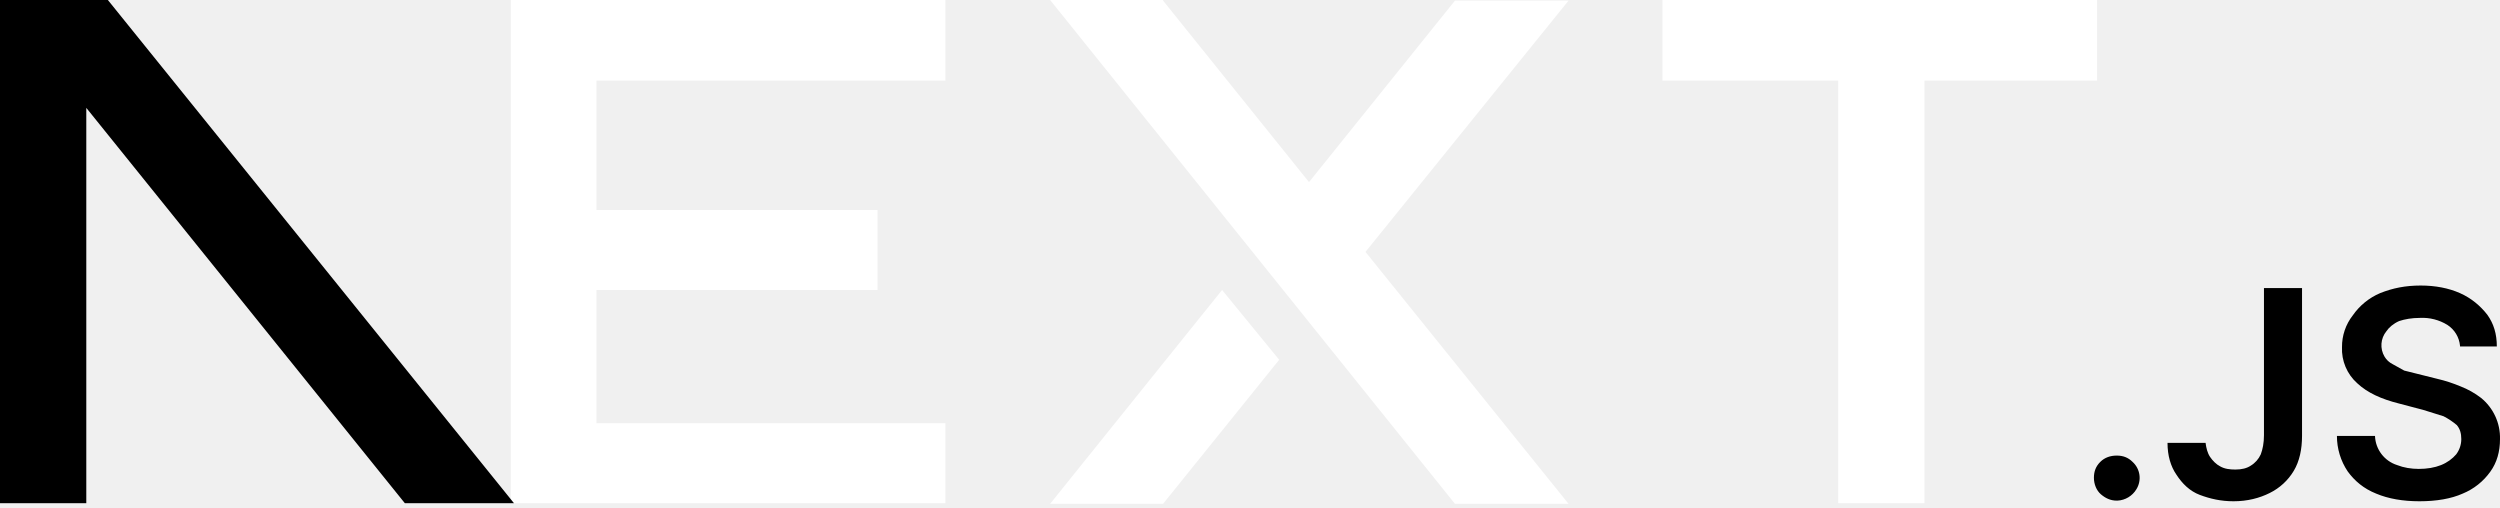
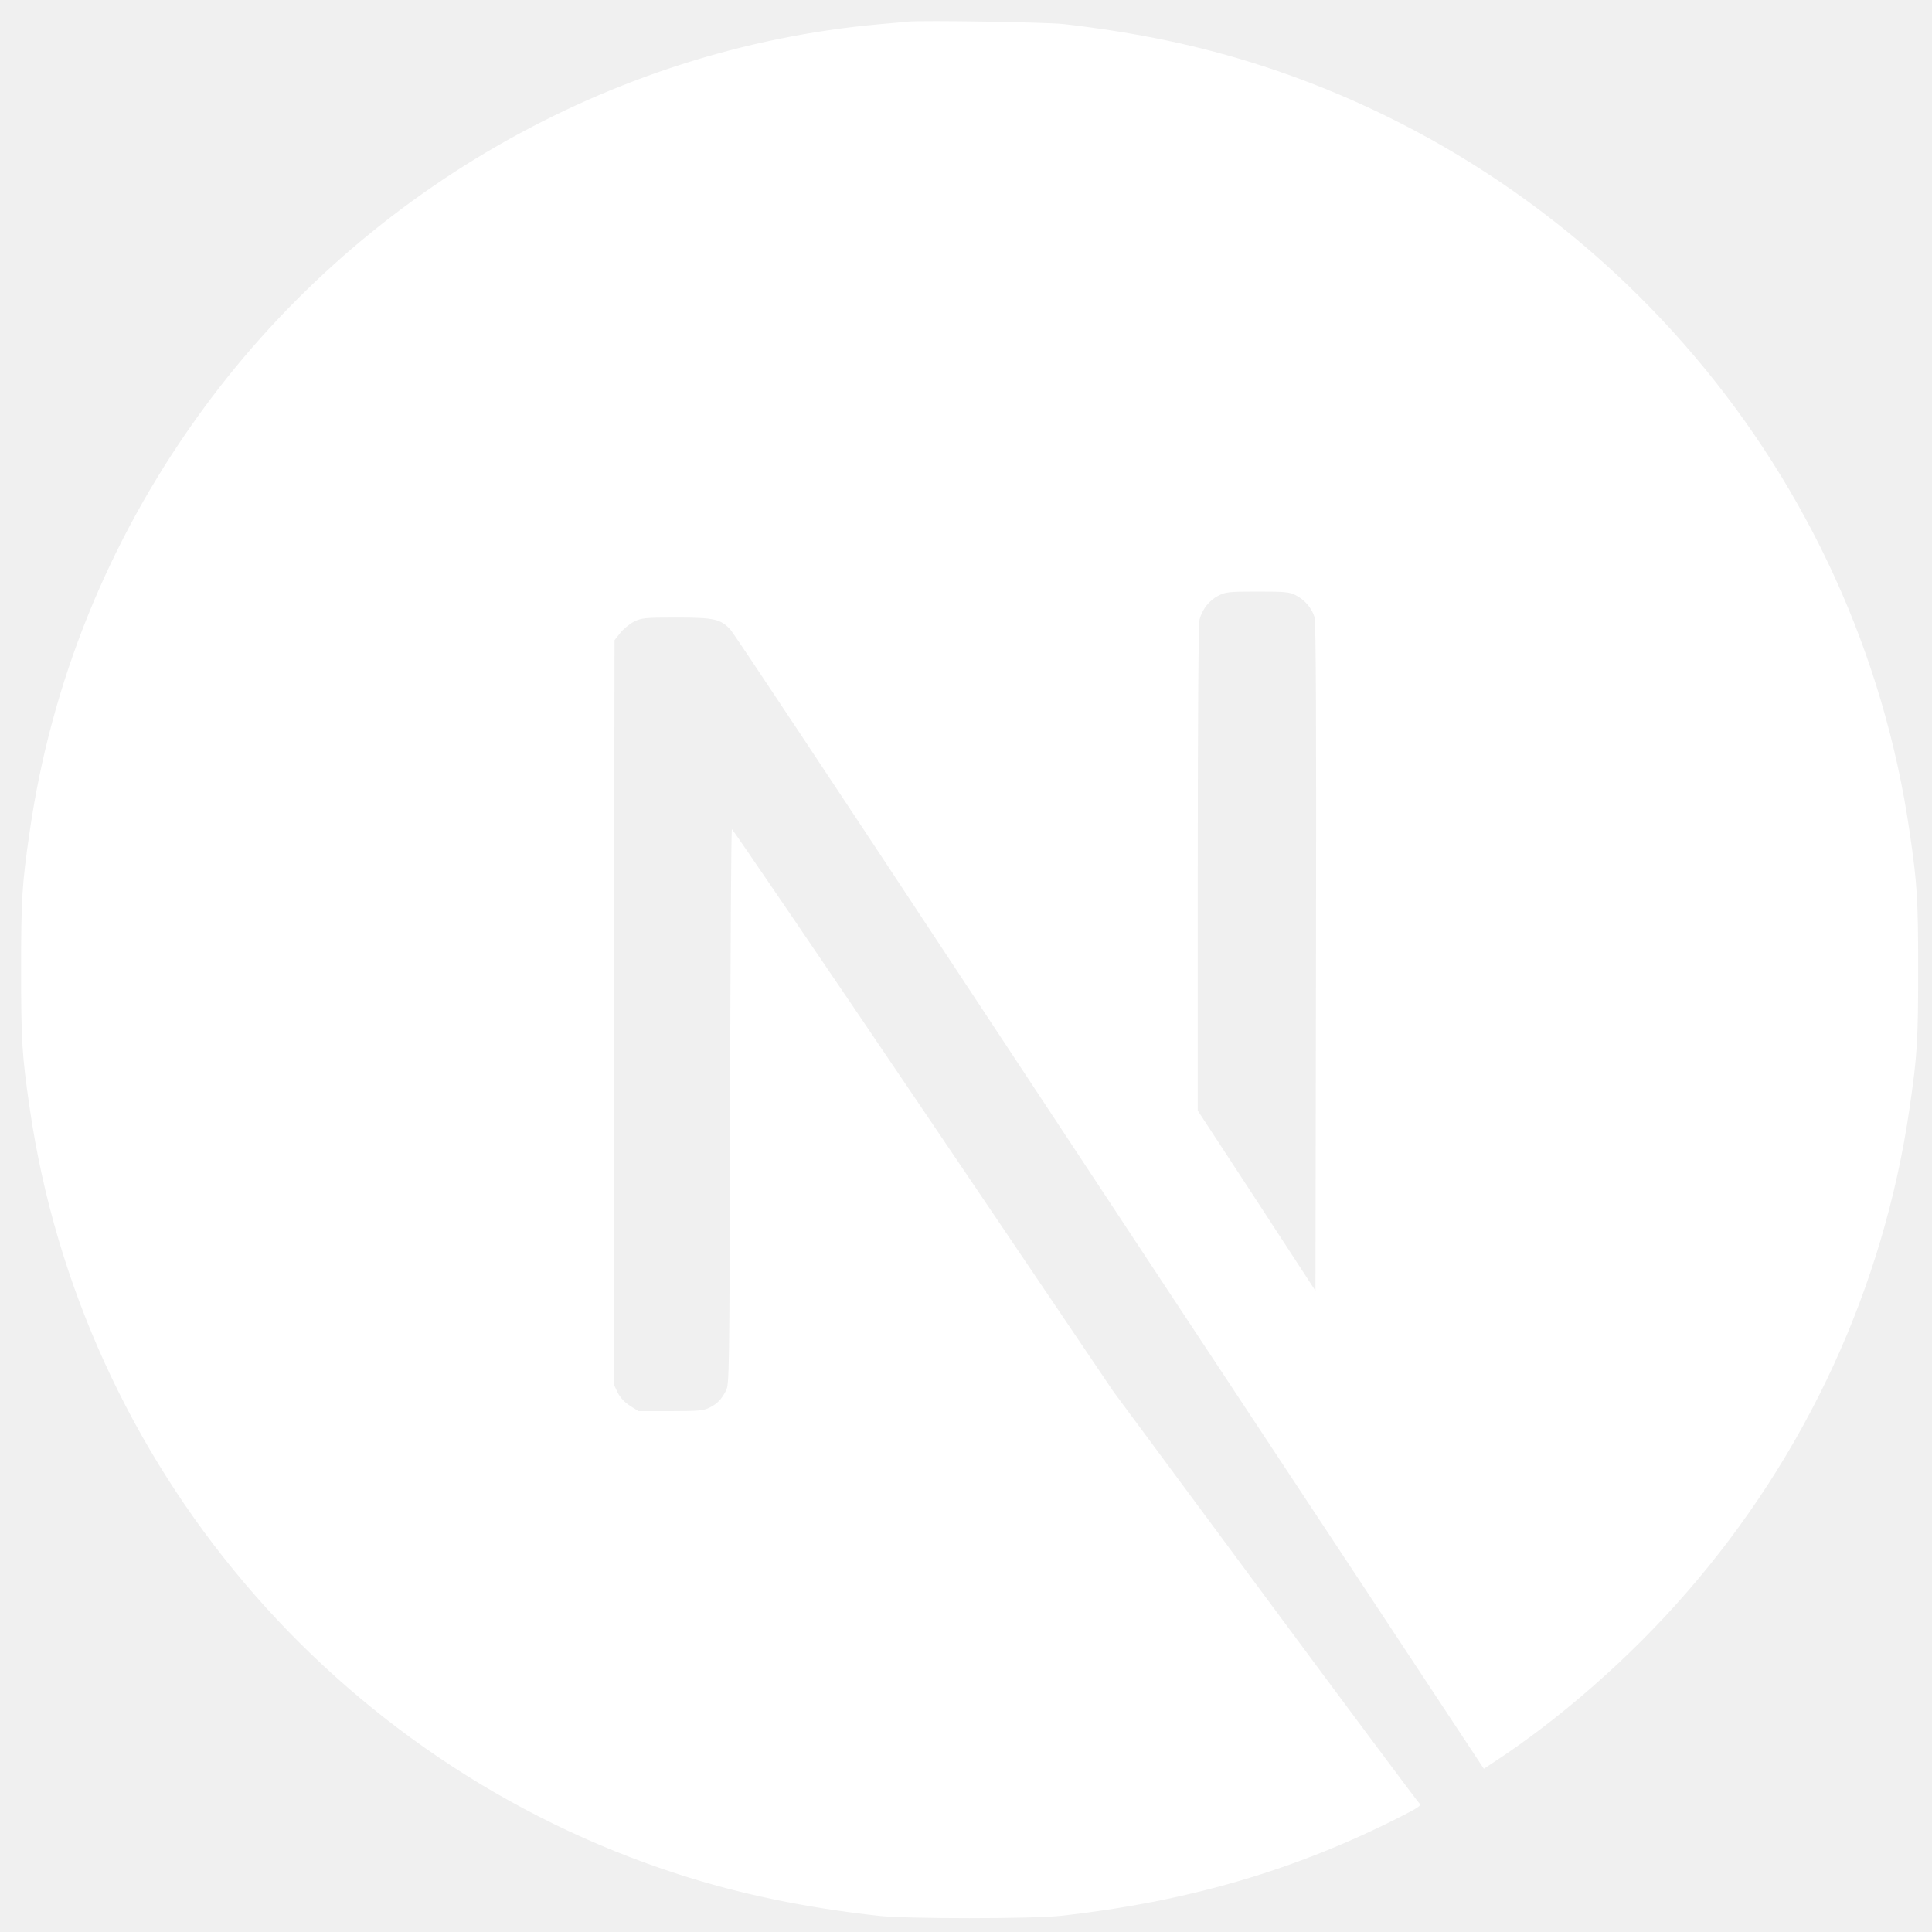
- <svg xmlns="http://www.w3.org/2000/svg" fill="none" viewBox="0 0 394 80">
-   <path fill="#fff" d="M262 0h68.5v12.7h-27.2v66.6h-13.6V12.7H262V0ZM149 0v12.7H94v20.4h44.3v12.6H94v21h55v12.6H80.5V0h68.7zm34.3 0h-17.8l63.8 79.4h17.9l-32-39.7 32-39.6h-17.9l-23 28.6-23-28.6zm18.3 56.7-9-11-27.1 33.7h17.8l18.3-22.7z" />
-   <path fill="#000" d="M81 79.3 17 0H0v79.3h13.6V17l50.2 62.3H81Zm252.6-.4c-1 0-1.8-.4-2.5-1s-1.1-1.6-1.1-2.6.3-1.8 1-2.5 1.6-1 2.6-1 1.8.3 2.5 1a3.4 3.4 0 0 1 .6 4.3 3.7 3.7 0 0 1-3 1.8zm23.2-33.5h6v23.3c0 2.1-.4 4-1.3 5.5a9.1 9.1 0 0 1-3.8 3.5c-1.6.8-3.5 1.3-5.7 1.3-2 0-3.7-.4-5.3-1s-2.8-1.8-3.7-3.2c-.9-1.3-1.4-3-1.4-5h6c.1.8.3 1.6.7 2.2s1 1.2 1.6 1.5c.7.4 1.5.5 2.4.5 1 0 1.8-.2 2.4-.6a4 4 0 0 0 1.6-1.8c.3-.8.5-1.8.5-3V45.5zm30.9 9.1a4.4 4.4 0 0 0-2-3.3 7.5 7.5 0 0 0-4.3-1.1c-1.3 0-2.4.2-3.3.5-.9.4-1.6 1-2 1.6a3.5 3.5 0 0 0-.3 4c.3.5.7.9 1.3 1.2l1.8 1 2 .5 3.2.8c1.3.3 2.5.7 3.7 1.2a13 13 0 0 1 3.2 1.8 8.1 8.1 0 0 1 3 6.5c0 2-.5 3.7-1.5 5.1a10 10 0 0 1-4.4 3.5c-1.8.8-4.1 1.2-6.8 1.2-2.6 0-4.9-.4-6.8-1.2-2-.8-3.4-2-4.5-3.5a10 10 0 0 1-1.7-5.6h6a5 5 0 0 0 3.5 4.6c1 .4 2.2.6 3.4.6 1.3 0 2.5-.2 3.5-.6 1-.4 1.8-1 2.4-1.7a4 4 0 0 0 .8-2.4c0-.9-.2-1.6-.7-2.2a11 11 0 0 0-2.1-1.4l-3.2-1-3.8-1c-2.8-.7-5-1.7-6.6-3.2a7.2 7.2 0 0 1-2.4-5.7 8 8 0 0 1 1.7-5 10 10 0 0 1 4.3-3.5c2-.8 4-1.2 6.4-1.2 2.3 0 4.4.4 6.2 1.2 1.8.8 3.2 2 4.3 3.4 1 1.4 1.5 3 1.5 5h-5.8z" />
+ <svg xmlns="http://www.w3.org/2000/svg" width="25" height="25" viewBox="0 0 25 25" fill="none">
+   <g clip-path="url(#clip0_3307_1736)">
+     <path d="M11.743 0.28C11.691 0.285 11.523 0.302 11.371 0.314C7.885 0.628 4.619 2.509 2.551 5.4C1.399 7.008 0.662 8.831 0.384 10.762C0.285 11.437 0.273 11.636 0.273 12.55C0.273 13.464 0.285 13.663 0.384 14.337C1.051 18.946 4.331 22.818 8.78 24.253C9.576 24.51 10.416 24.685 11.371 24.791C11.743 24.831 13.351 24.831 13.723 24.791C15.371 24.608 16.768 24.2 18.145 23.497C18.356 23.389 18.397 23.361 18.368 23.337C18.349 23.322 17.449 22.115 16.37 20.657L14.407 18.006L11.947 14.366C10.594 12.365 9.48 10.729 9.471 10.729C9.461 10.726 9.452 12.343 9.447 14.318C9.44 17.775 9.437 17.914 9.394 17.996C9.332 18.113 9.284 18.162 9.183 18.214C9.106 18.253 9.039 18.26 8.677 18.26H8.262L8.151 18.19C8.079 18.145 8.026 18.085 7.99 18.015L7.94 17.907L7.945 13.097L7.952 8.284L8.026 8.19C8.065 8.14 8.146 8.075 8.204 8.044C8.302 7.996 8.341 7.991 8.756 7.991C9.245 7.991 9.327 8.011 9.454 8.15C9.49 8.188 10.822 10.194 12.415 12.61C14.008 15.026 16.187 18.325 17.257 19.944L19.201 22.888L19.299 22.823C20.171 22.257 21.092 21.451 21.821 20.611C23.374 18.828 24.375 16.655 24.71 14.337C24.809 13.663 24.821 13.464 24.821 12.55C24.821 11.636 24.809 11.437 24.71 10.762C24.043 6.154 20.763 2.281 16.314 0.846C15.53 0.592 14.695 0.417 13.759 0.311C13.528 0.287 11.942 0.261 11.743 0.28ZM16.768 7.703C16.883 7.761 16.977 7.871 17.01 7.987C17.029 8.049 17.034 9.383 17.029 12.389L17.022 16.703L16.262 15.537L15.499 14.371V11.235C15.499 9.208 15.508 8.068 15.523 8.013C15.561 7.879 15.645 7.773 15.76 7.711C15.858 7.66 15.895 7.655 16.271 7.655C16.626 7.655 16.689 7.66 16.768 7.703Z" fill="white" />
+   </g>
+   <defs>
+     <clipPath id="clip0_3307_1736">
+       <rect width="24.547" height="24.547" fill="white" transform="translate(0.273438 0.273682)" />
+     </clipPath>
+   </defs>
</svg>
